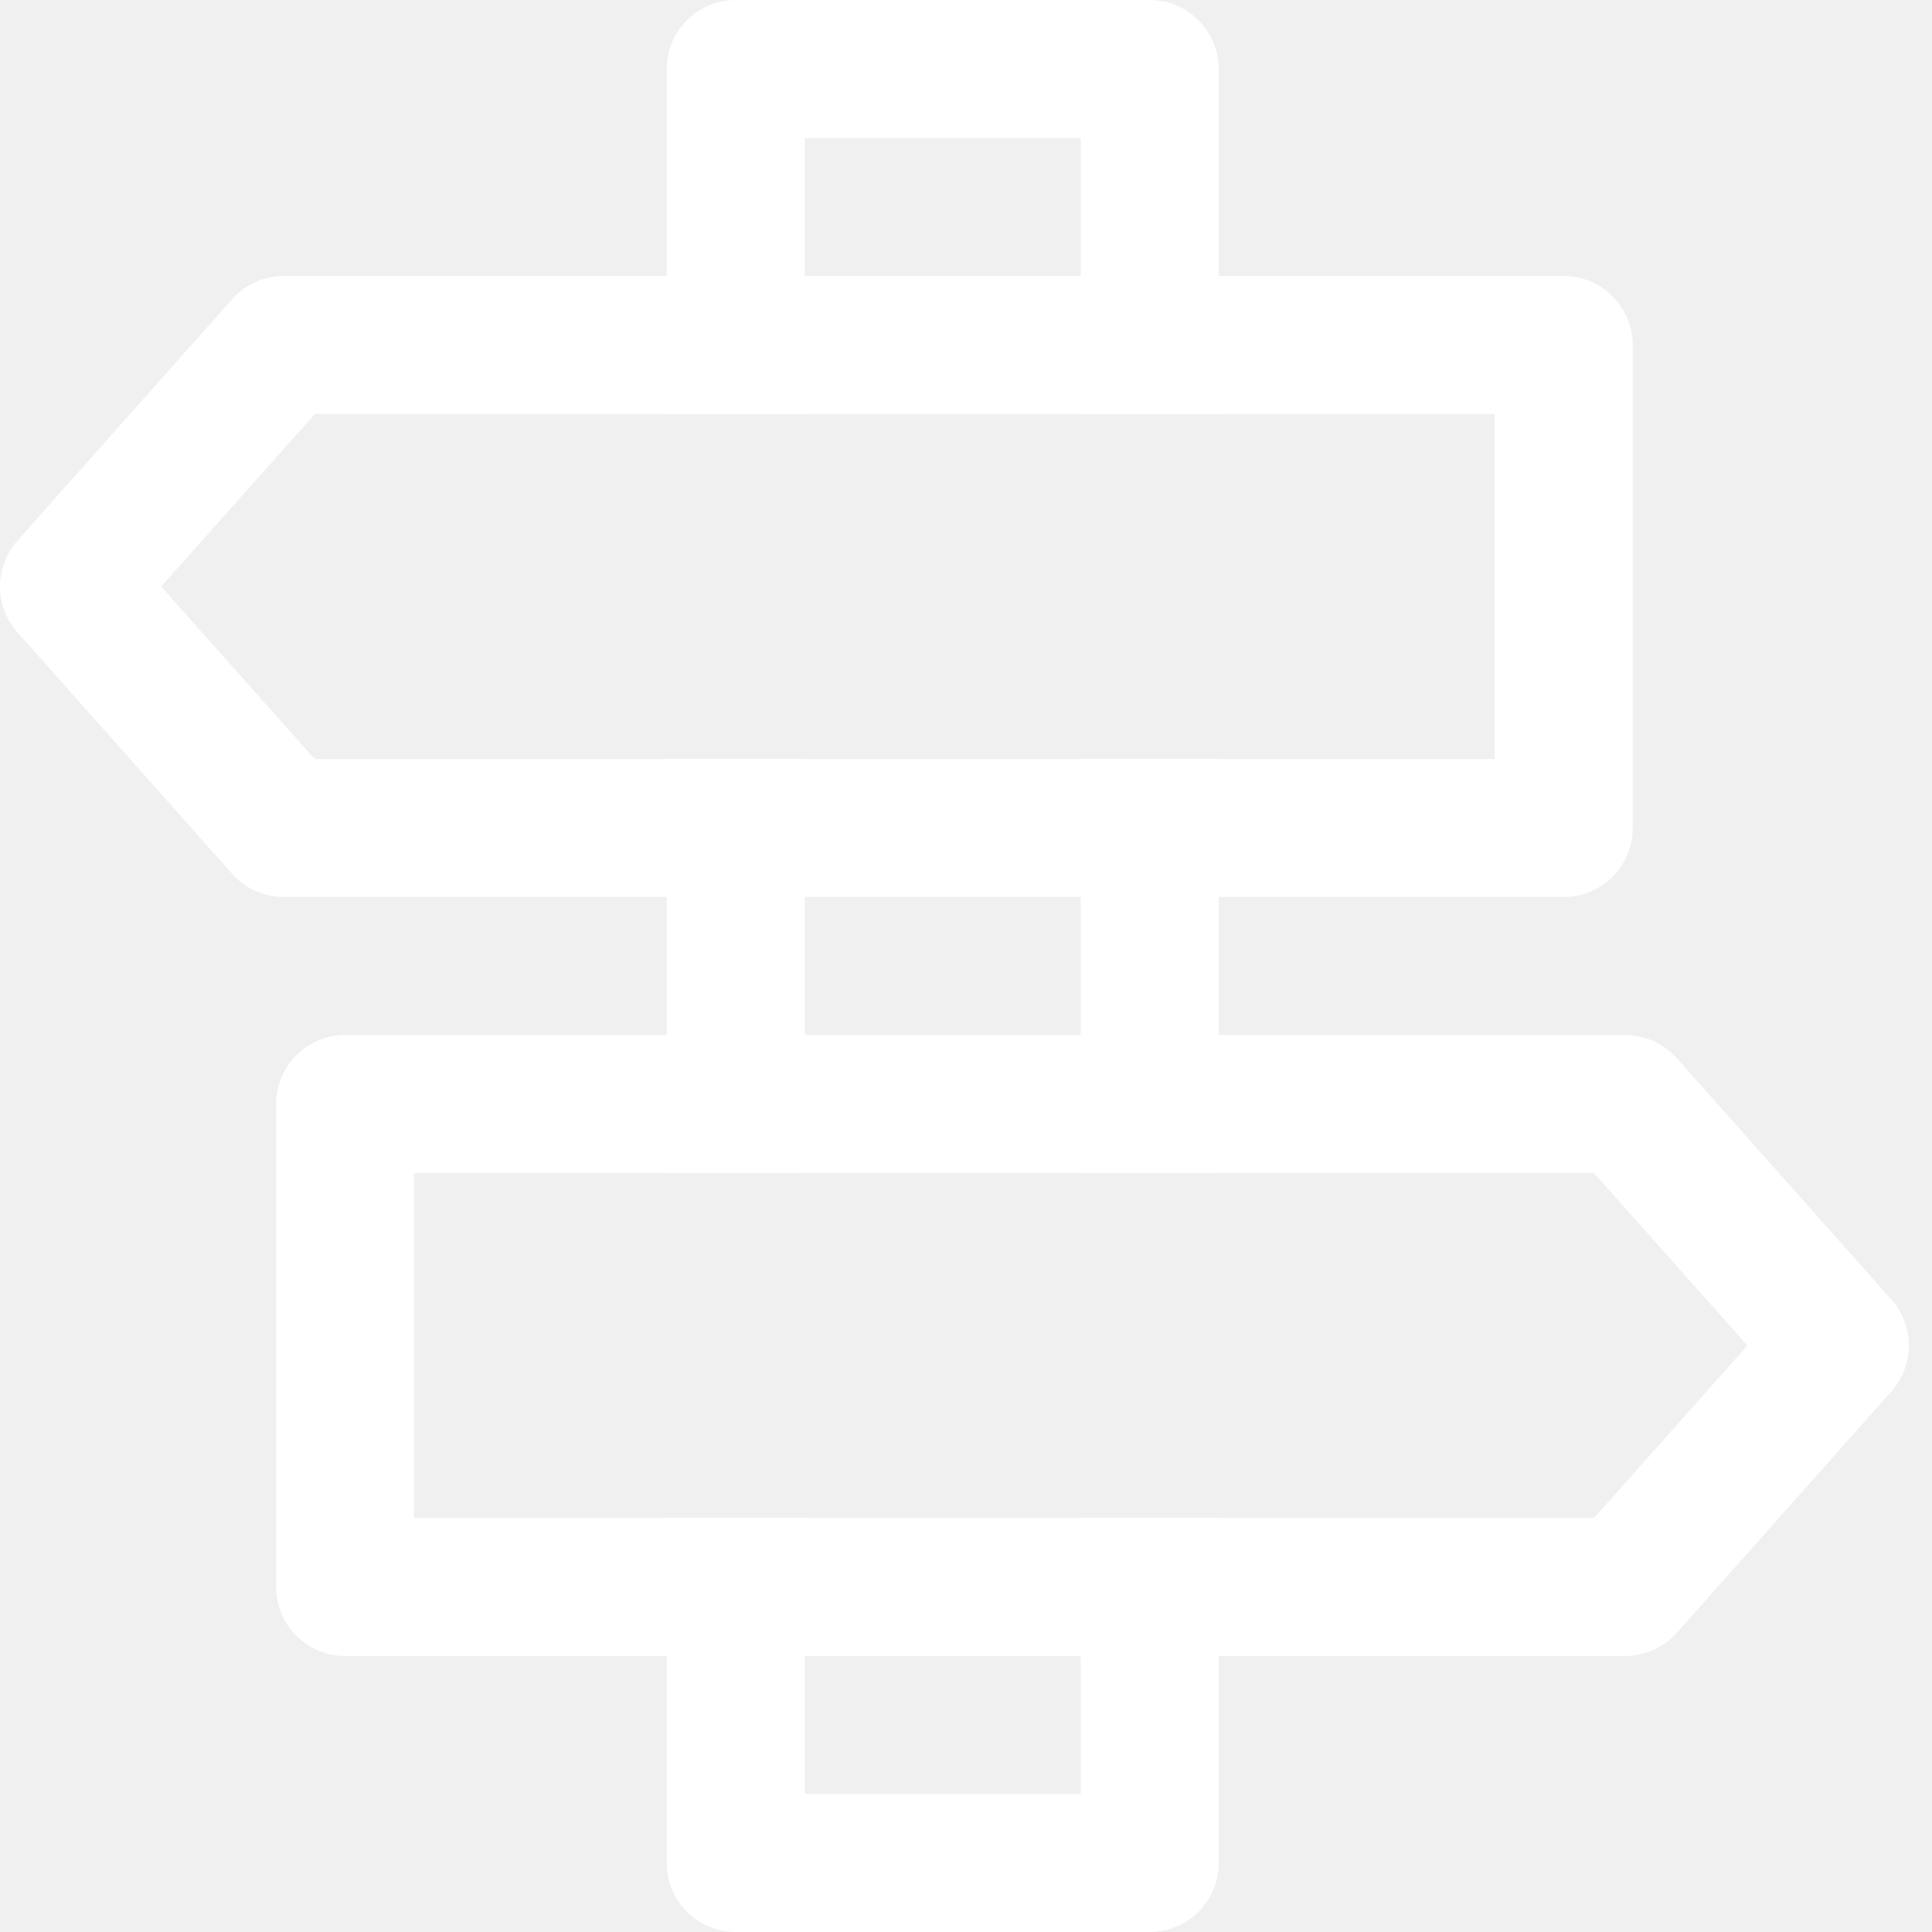
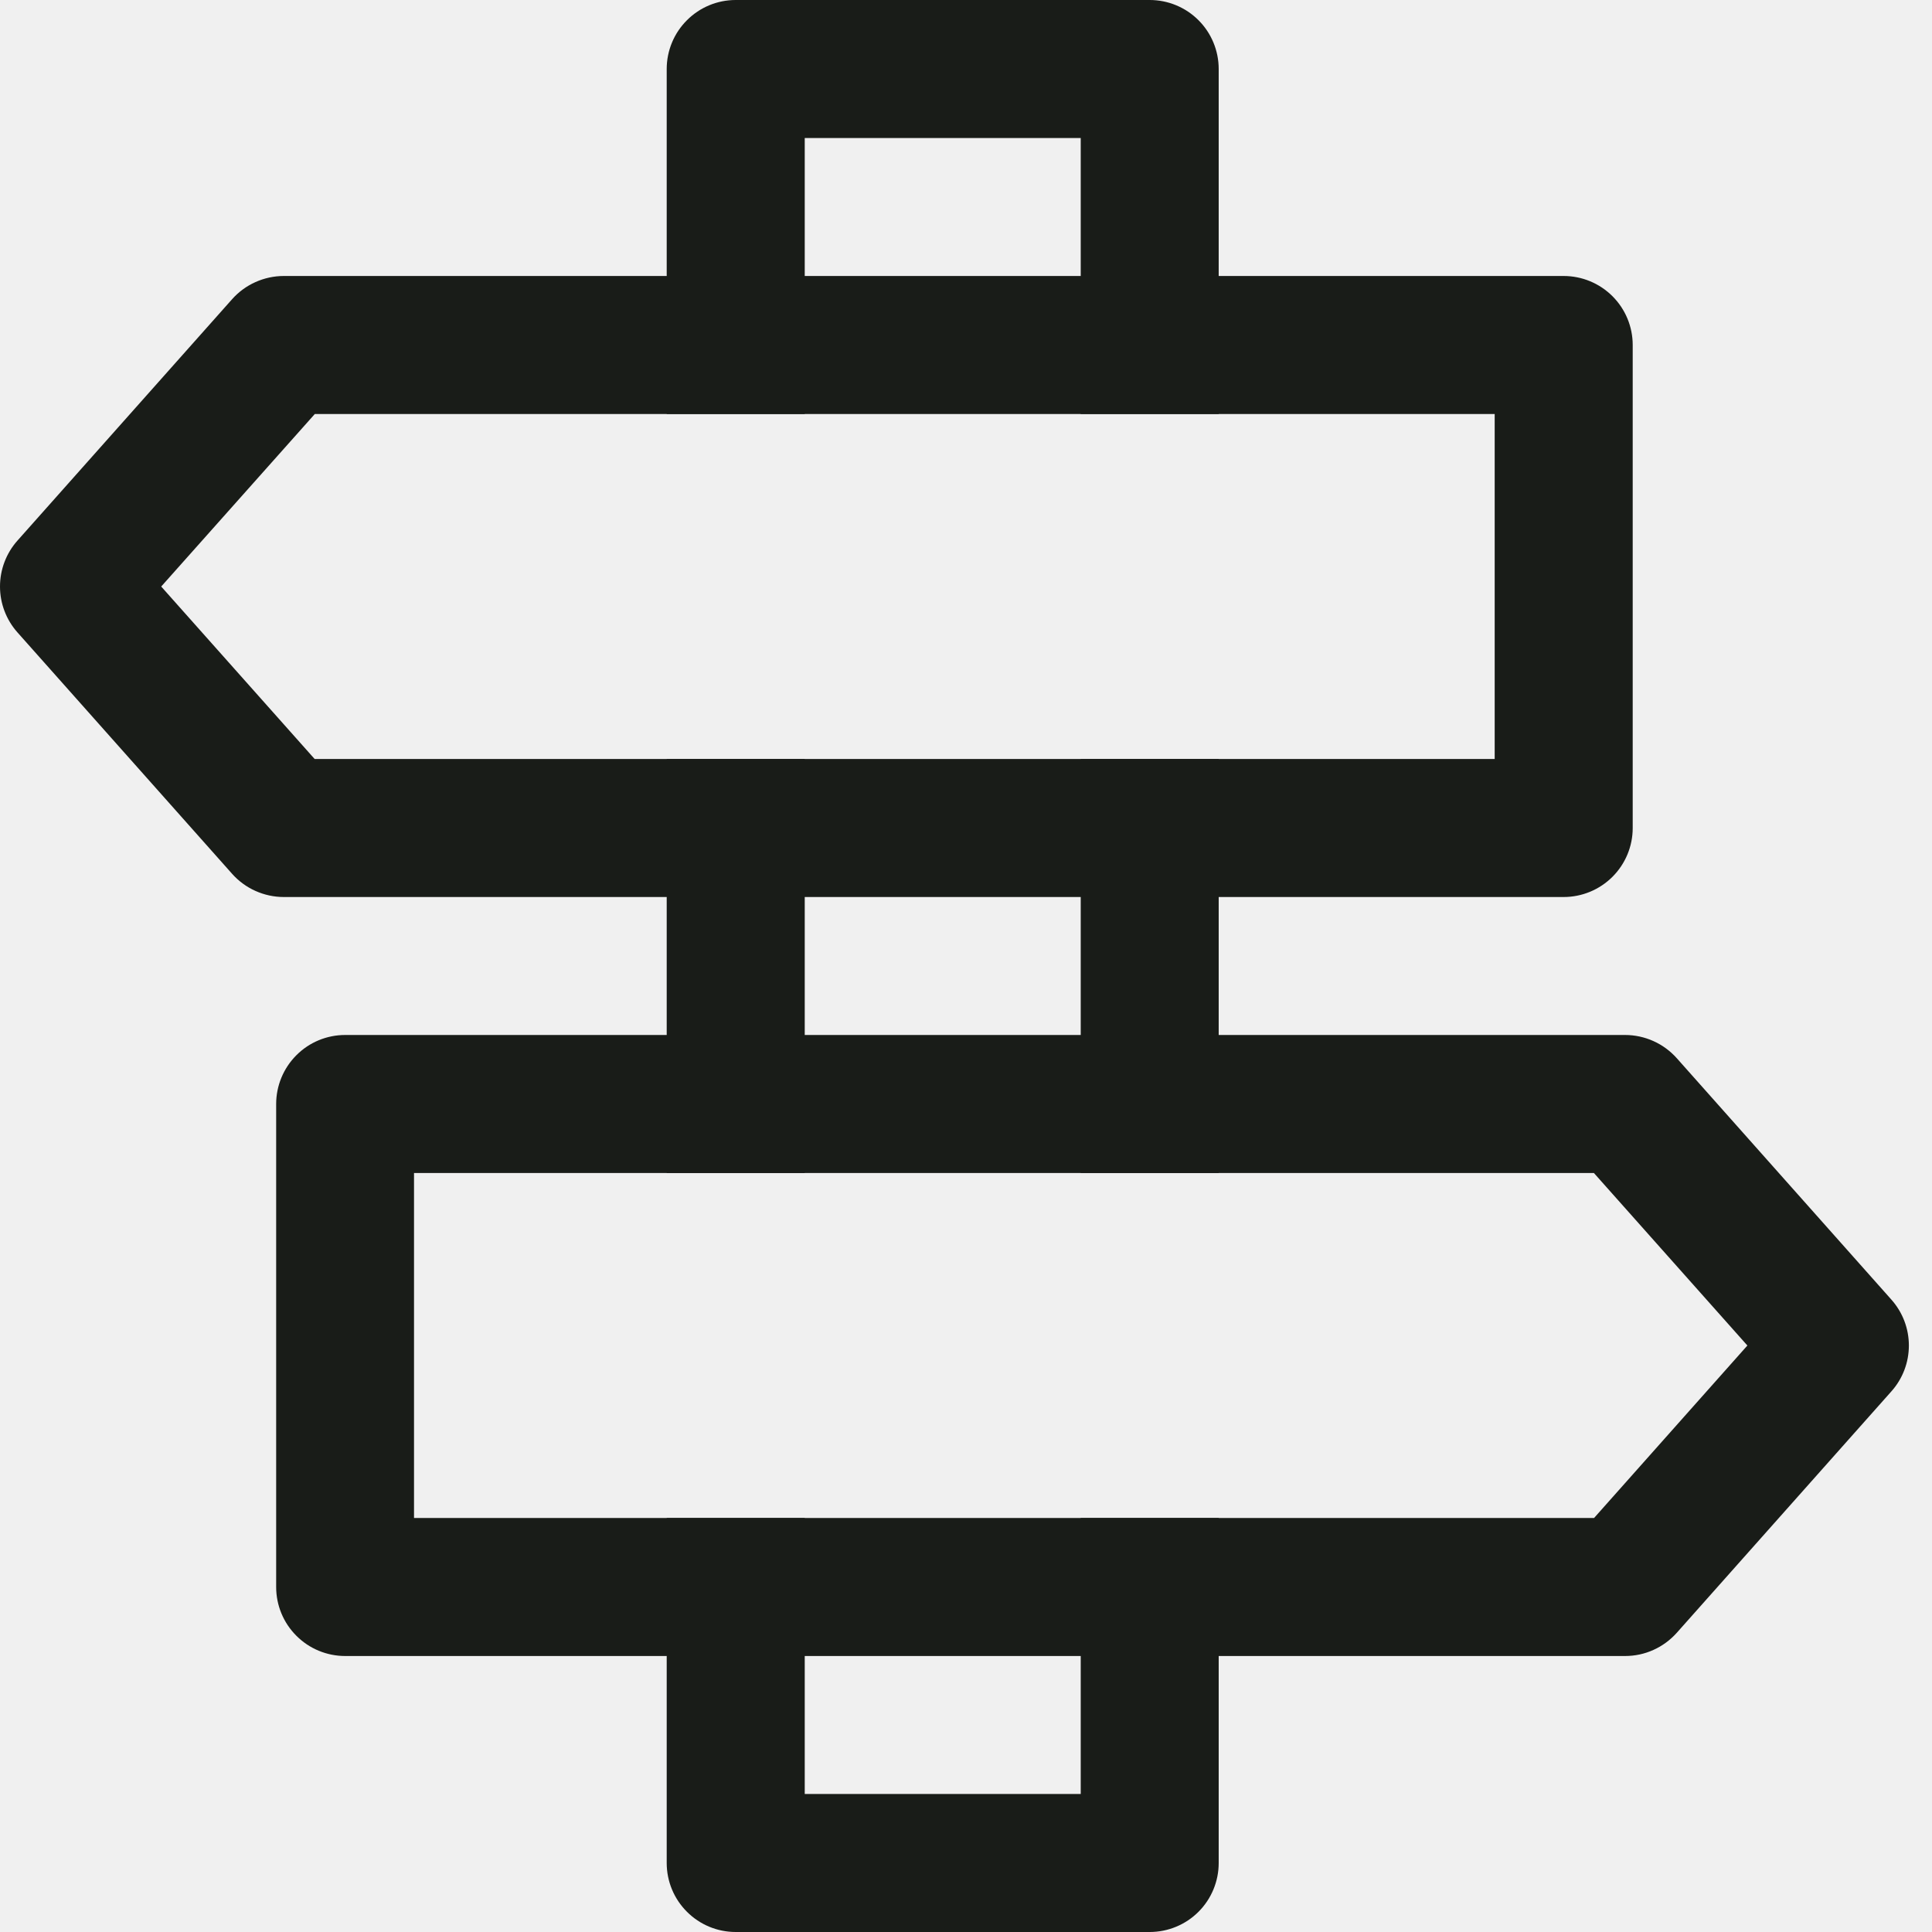
<svg xmlns="http://www.w3.org/2000/svg" width="34" height="34" viewBox="0 0 34 34" fill="none">
-   <path d="M21.447 20.643H19.019V13.357H21.447V20.643ZM21.447 26.714V32.786C21.447 33.108 21.319 33.417 21.092 33.644C20.864 33.872 20.555 34 20.233 34H12.947C12.625 34 12.316 33.872 12.089 33.644C11.861 33.417 11.733 33.108 11.733 32.786V26.714H14.162V31.571H19.019V26.714H21.447ZM11.733 20.643V13.357H14.162V20.643H11.733ZM21.447 7.286H19.019V2.429H14.162V7.286H11.733V1.214C11.733 0.892 11.861 0.583 12.089 0.356C12.316 0.128 12.625 0 12.947 0H20.233C20.555 0 20.864 0.128 21.092 0.356C21.319 0.583 21.447 0.892 21.447 1.214V7.286Z" fill="white" />
-   <path d="M5.54 7.286L2.837 10.322L5.537 13.357H26.304V7.286H5.54ZM4.993 4.857H27.518C27.84 4.857 28.149 4.985 28.377 5.213C28.605 5.441 28.733 5.749 28.733 6.072V14.572C28.733 14.894 28.605 15.202 28.377 15.43C28.149 15.658 27.84 15.786 27.518 15.786H4.993C4.822 15.786 4.652 15.749 4.496 15.679C4.339 15.609 4.199 15.506 4.085 15.378L0.306 11.128C0.109 10.906 0 10.619 0 10.322C0 10.024 0.109 9.737 0.306 9.515L4.085 5.265C4.199 5.137 4.339 5.034 4.496 4.964C4.652 4.894 4.822 4.857 4.993 4.857ZM30.751 23.679L28.053 26.714H7.286V20.643H28.05L30.751 23.679ZM28.597 18.214H6.074C5.752 18.214 5.443 18.342 5.216 18.57C4.988 18.798 4.86 19.107 4.86 19.429V27.929C4.86 28.251 4.988 28.56 5.216 28.787C5.443 29.015 5.752 29.143 6.074 29.143H28.599C28.771 29.143 28.941 29.107 29.097 29.036C29.254 28.966 29.393 28.863 29.508 28.735L33.286 24.485C33.484 24.263 33.593 23.976 33.593 23.679C33.593 23.381 33.484 23.095 33.286 22.872L29.508 18.622C29.393 18.494 29.254 18.391 29.097 18.321C28.941 18.251 28.771 18.214 28.599 18.214H28.597Z" fill="white" />
+   <path d="M21.447 20.643H19.019V13.357H21.447V20.643ZM21.447 26.714V32.786C21.447 33.108 21.319 33.417 21.092 33.644C20.864 33.872 20.555 34 20.233 34H12.947C12.625 34 12.316 33.872 12.089 33.644C11.861 33.417 11.733 33.108 11.733 32.786V26.714H14.162V31.571H19.019V26.714H21.447ZM11.733 20.643V13.357H14.162V20.643H11.733ZM21.447 7.286H19.019V2.429H14.162V7.286H11.733V1.214C11.733 0.892 11.861 0.583 12.089 0.356C12.316 0.128 12.625 0 12.947 0H20.233C20.555 0 20.864 0.128 21.092 0.356C21.319 0.583 21.447 0.892 21.447 1.214V7.286Z" fill="#191C18" />
+   <path d="M5.54 7.286L2.837 10.322L5.537 13.357H26.304V7.286H5.54ZM4.993 4.857H27.518C27.84 4.857 28.149 4.985 28.377 5.213C28.605 5.441 28.733 5.749 28.733 6.072V14.572C28.733 14.894 28.605 15.202 28.377 15.43C28.149 15.658 27.84 15.786 27.518 15.786H4.993C4.822 15.786 4.652 15.749 4.496 15.679C4.339 15.609 4.199 15.506 4.085 15.378L0.306 11.128C0.109 10.906 0 10.619 0 10.322C0 10.024 0.109 9.737 0.306 9.515L4.085 5.265C4.199 5.137 4.339 5.034 4.496 4.964C4.652 4.894 4.822 4.857 4.993 4.857ZM30.751 23.679L28.053 26.714H7.286V20.643H28.05L30.751 23.679ZM28.597 18.214H6.074C5.752 18.214 5.443 18.342 5.216 18.57C4.988 18.798 4.86 19.107 4.86 19.429V27.929C4.86 28.251 4.988 28.56 5.216 28.787C5.443 29.015 5.752 29.143 6.074 29.143H28.599C28.771 29.143 28.941 29.107 29.097 29.036C29.254 28.966 29.393 28.863 29.508 28.735L33.286 24.485C33.484 24.263 33.593 23.976 33.593 23.679C33.593 23.381 33.484 23.095 33.286 22.872L29.508 18.622C29.393 18.494 29.254 18.391 29.097 18.321C28.941 18.251 28.771 18.214 28.599 18.214H28.597Z" fill="#191C18" />
</svg>
